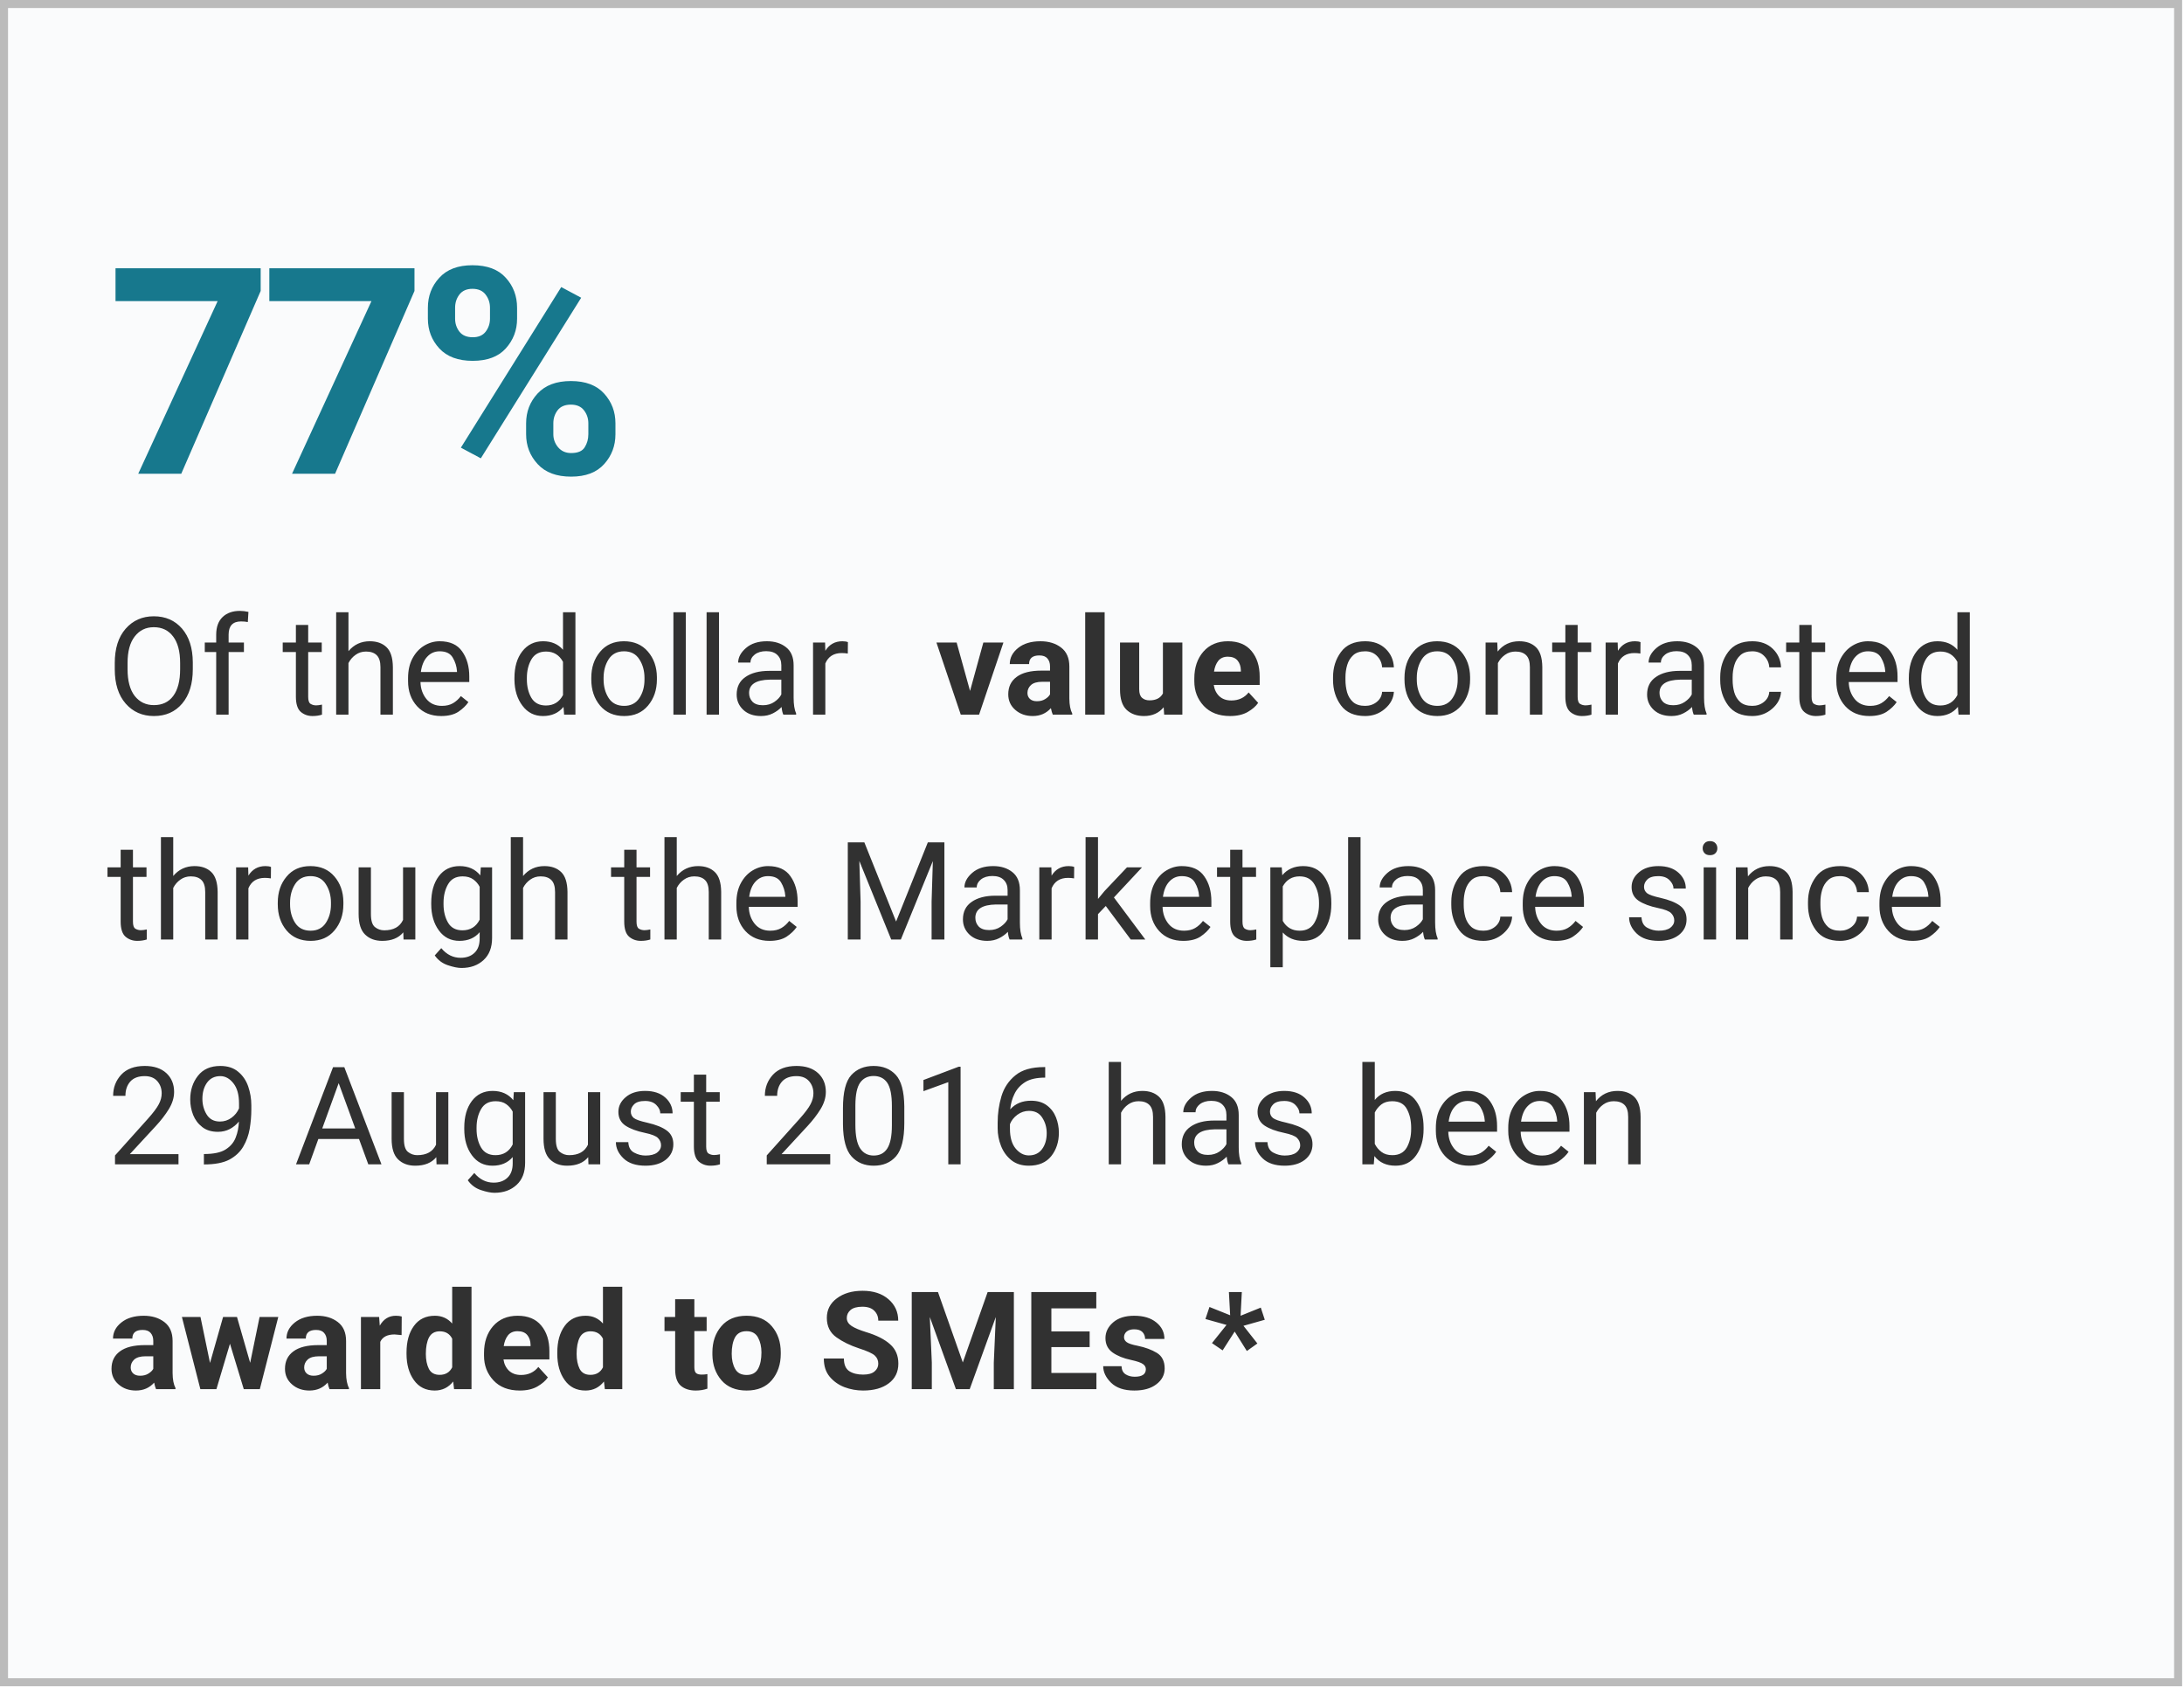
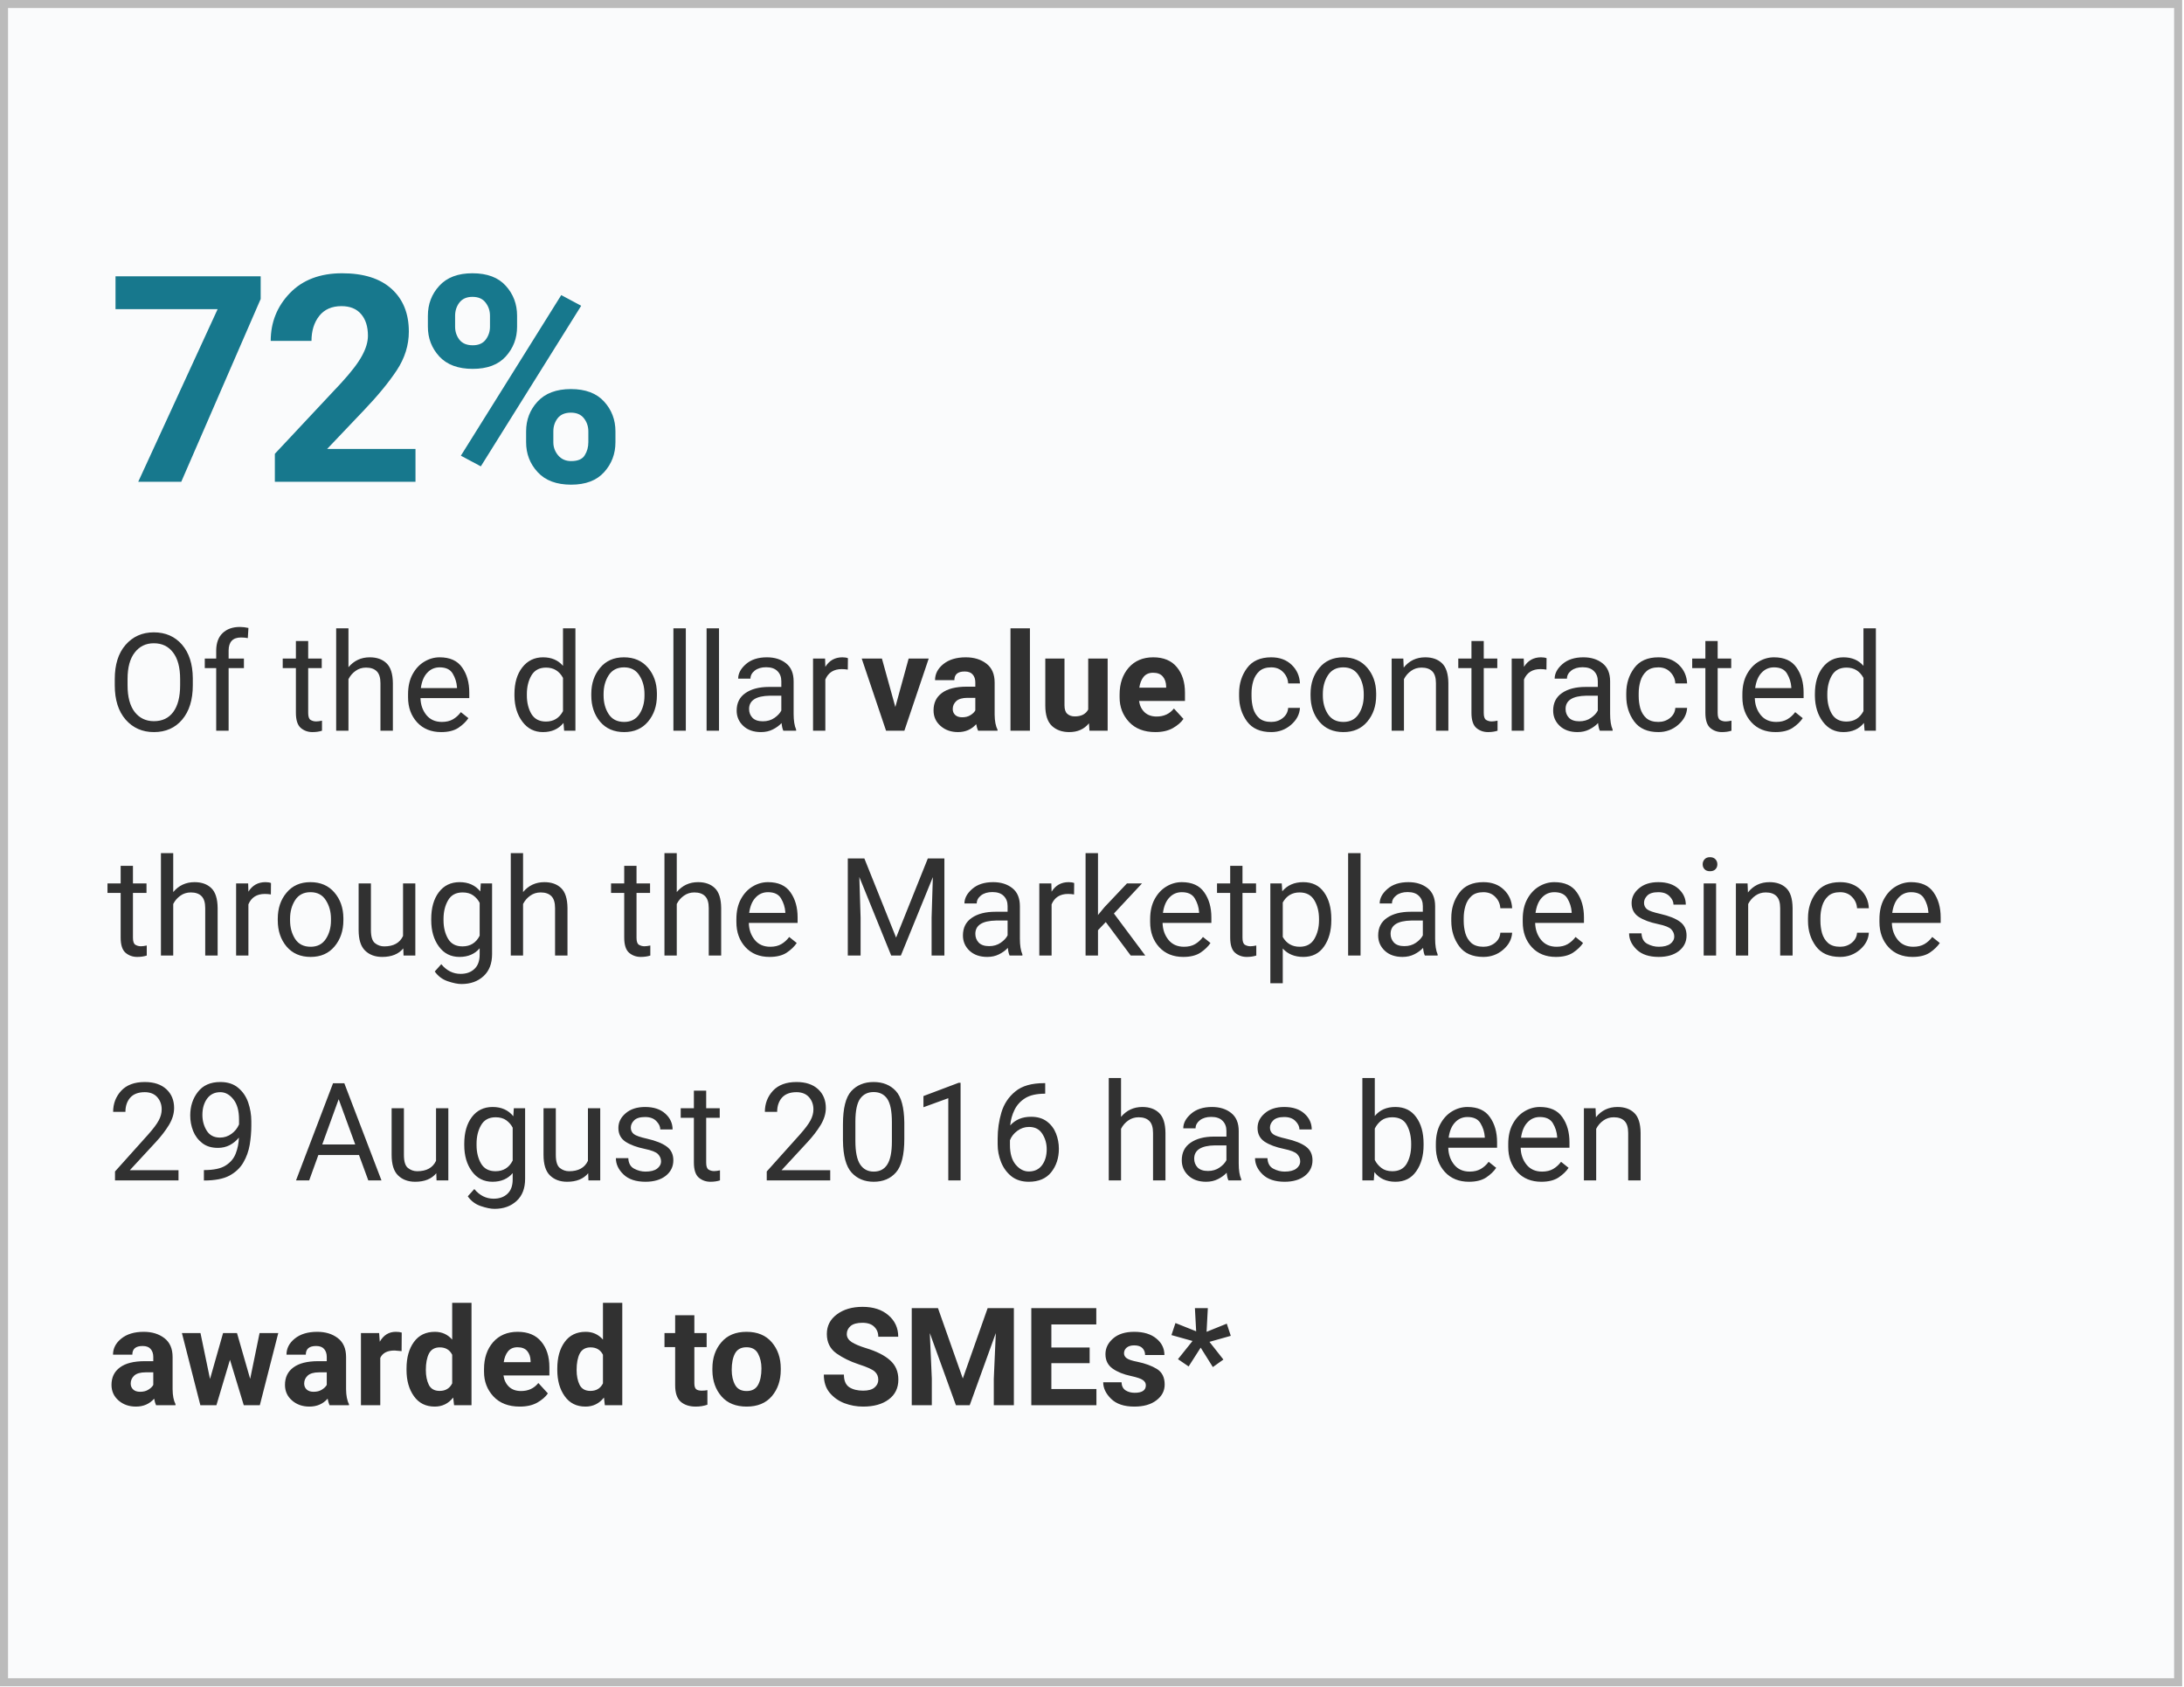
- <svg xmlns="http://www.w3.org/2000/svg" xmlns:xlink="http://www.w3.org/1999/xlink" font-family="-apple-system, BlinkMacSystemFont, &quot;Segoe UI&quot;, Roboto, Helvetica, Arial, sans-serif, &quot;Apple Color Emoji&quot;, &quot;Segoe UI Emoji&quot;, &quot;Segoe UI Symbol&quot;" width="272px" height="210px" viewBox="0 0 272 210" version="1.1" style="background: #FFFFFF;">
+ <svg xmlns="http://www.w3.org/2000/svg" xmlns:xlink="http://www.w3.org/1999/xlink" font-family="-apple-system, BlinkMacSystemFont, &quot;Segoe UI&quot;, Roboto, Helvetica, Arial, sans-serif, &quot;Apple Color Emoji&quot;, &quot;Segoe UI Emoji&quot;, &quot;Segoe UI Symbol&quot;" width="272px" height="210px" viewBox="0 0 272 210" version="1.1">
  <defs>
    <rect id="path-1" x="0" y="0" width="271.768" height="210" />
  </defs>
-   <g id="Symbols" stroke="none" stroke-width="1" fill="none" fill-rule="evenodd">
-     <g id="767-value-contracted-since-launch-awarded-to-SMEs">
-       <g>
-         <g id="Rectangle">
-           <use fill="#FAFBFC" fill-rule="evenodd" xlink:href="#path-1" />
-           <rect stroke="#BBBBBB" stroke-width="1" x="0.5" y="0.5" width="270.768" height="209" />
+   <g id="Mocks" stroke="none" stroke-width="1" fill="none" fill-rule="evenodd">
+     <g id="Nov-monthly-report-less-than-767px" transform="translate(-24, -1783)">
+       <g id="767-value-contracted-since-launch-awarded-to-SMEs" transform="translate(24, 1783)">
+         <g>
+           <g id="Rectangle">
+             <use fill="#FAFBFC" fill-rule="evenodd" xlink:href="#path-1" />
+             <rect stroke="#BBBBBB" stroke-width="1" x="0.5" y="0.5" width="270.768" height="209" />
+           </g>
+           <text id="72%" font-size="36" font-weight="bold" letter-spacing="-1.5" fill="#17788D">
+             <tspan x="13.309" y="60">72%</tspan>
+           </text>
+           <text id="Of-the-dollar-value" font-size="17" font-weight="normal" line-spacing="28" fill="#313131">
+             <tspan x="13.309" y="91">Of the dollar </tspan>
+             <tspan x="107.21" y="91" font-weight="bold">value</tspan>
+             <tspan x="153.553" y="91"> contracted </tspan>
+             <tspan x="13.309" y="119">through the Marketplace since </tspan>
+             <tspan x="13.309" y="147">29 August 2016 has been </tspan>
+             <tspan x="13.309" y="175" font-weight="bold">awarded to SMEs*</tspan>
+           </text>
        </g>
-         <text id="77%" font-size="36" font-weight="bold" letter-spacing="-1.5" fill="#17788D">
-           <tspan x="13.309" y="59">77%</tspan>
-         </text>
-         <text id="Of-the-dollar-value" font-size="17" font-weight="normal" line-spacing="28" fill="#313131">
-           <tspan x="13.309" y="89">Of the dollar </tspan>
-           <tspan x="116.514" y="89" font-weight="bold">value</tspan>
-           <tspan x="165.255" y="89"> contracted </tspan>
-           <tspan x="13.309" y="117">through the Marketplace since </tspan>
-           <tspan x="13.309" y="145">29 August 2016 has been </tspan>
-           <tspan x="13.309" y="173" font-weight="bold">awarded to SMEs *</tspan>
-           <tspan x="150.305" y="173"> </tspan>
-         </text>
      </g>
    </g>
  </g>
</svg>
